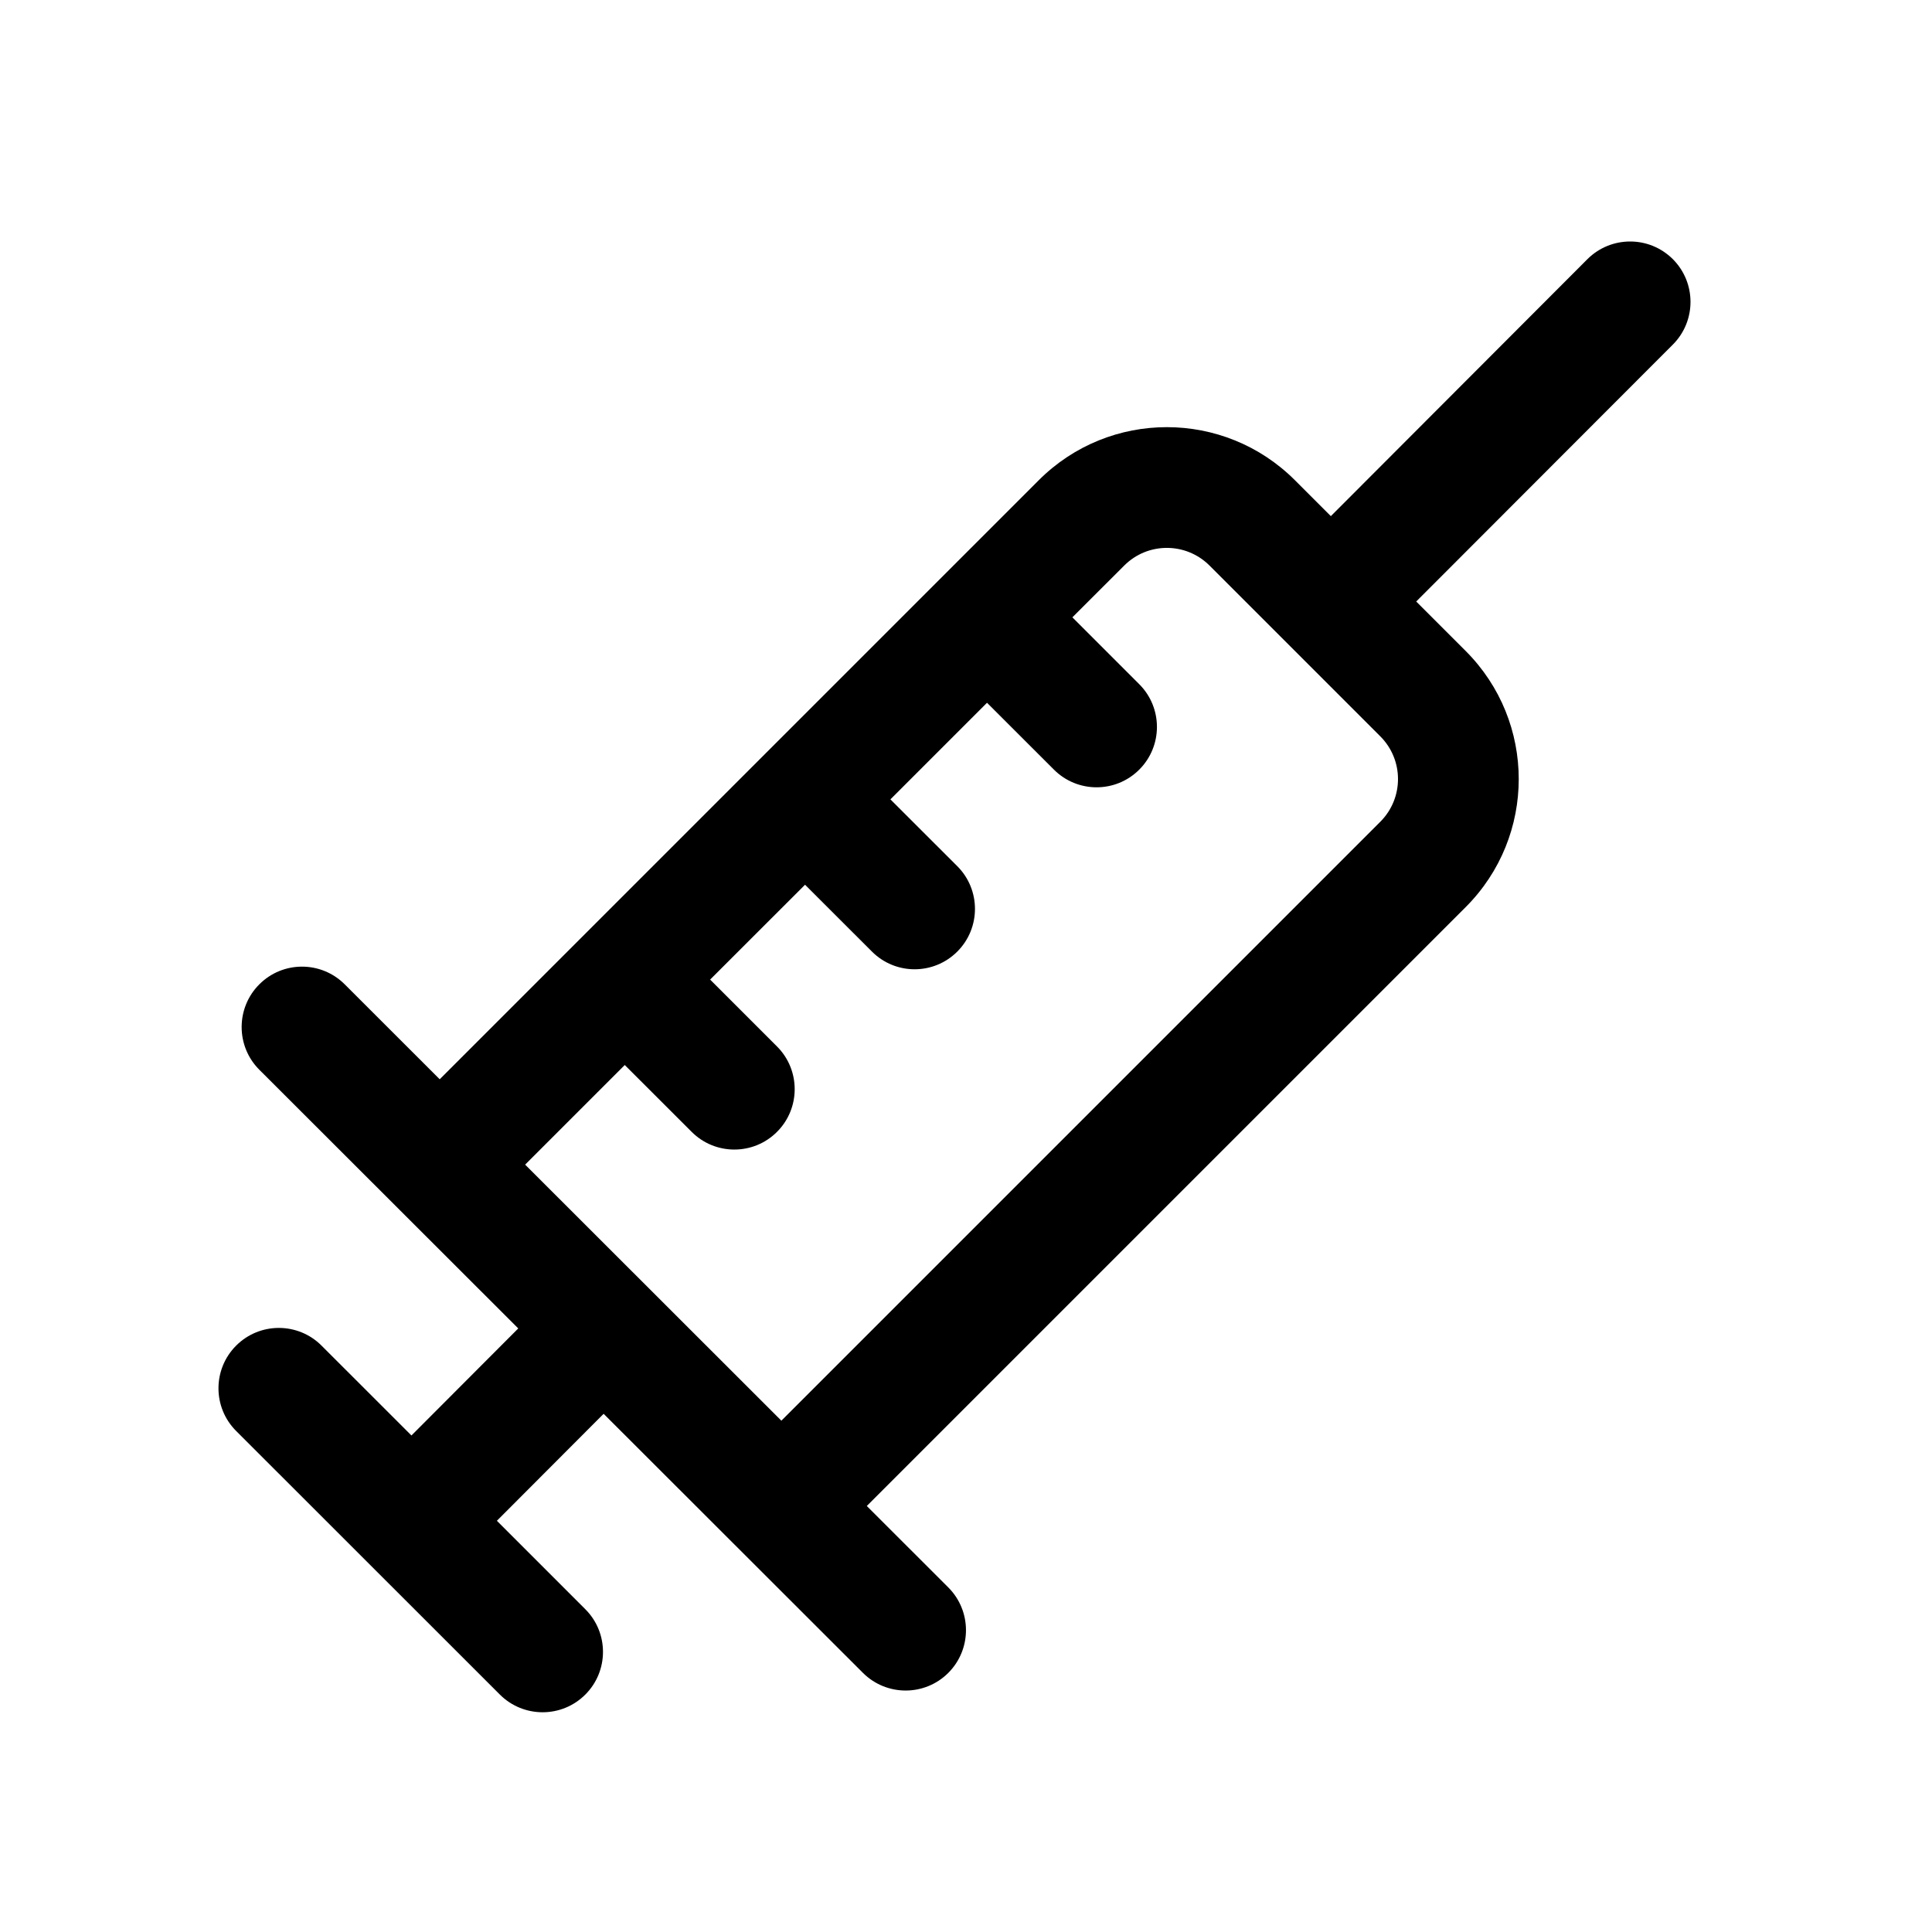
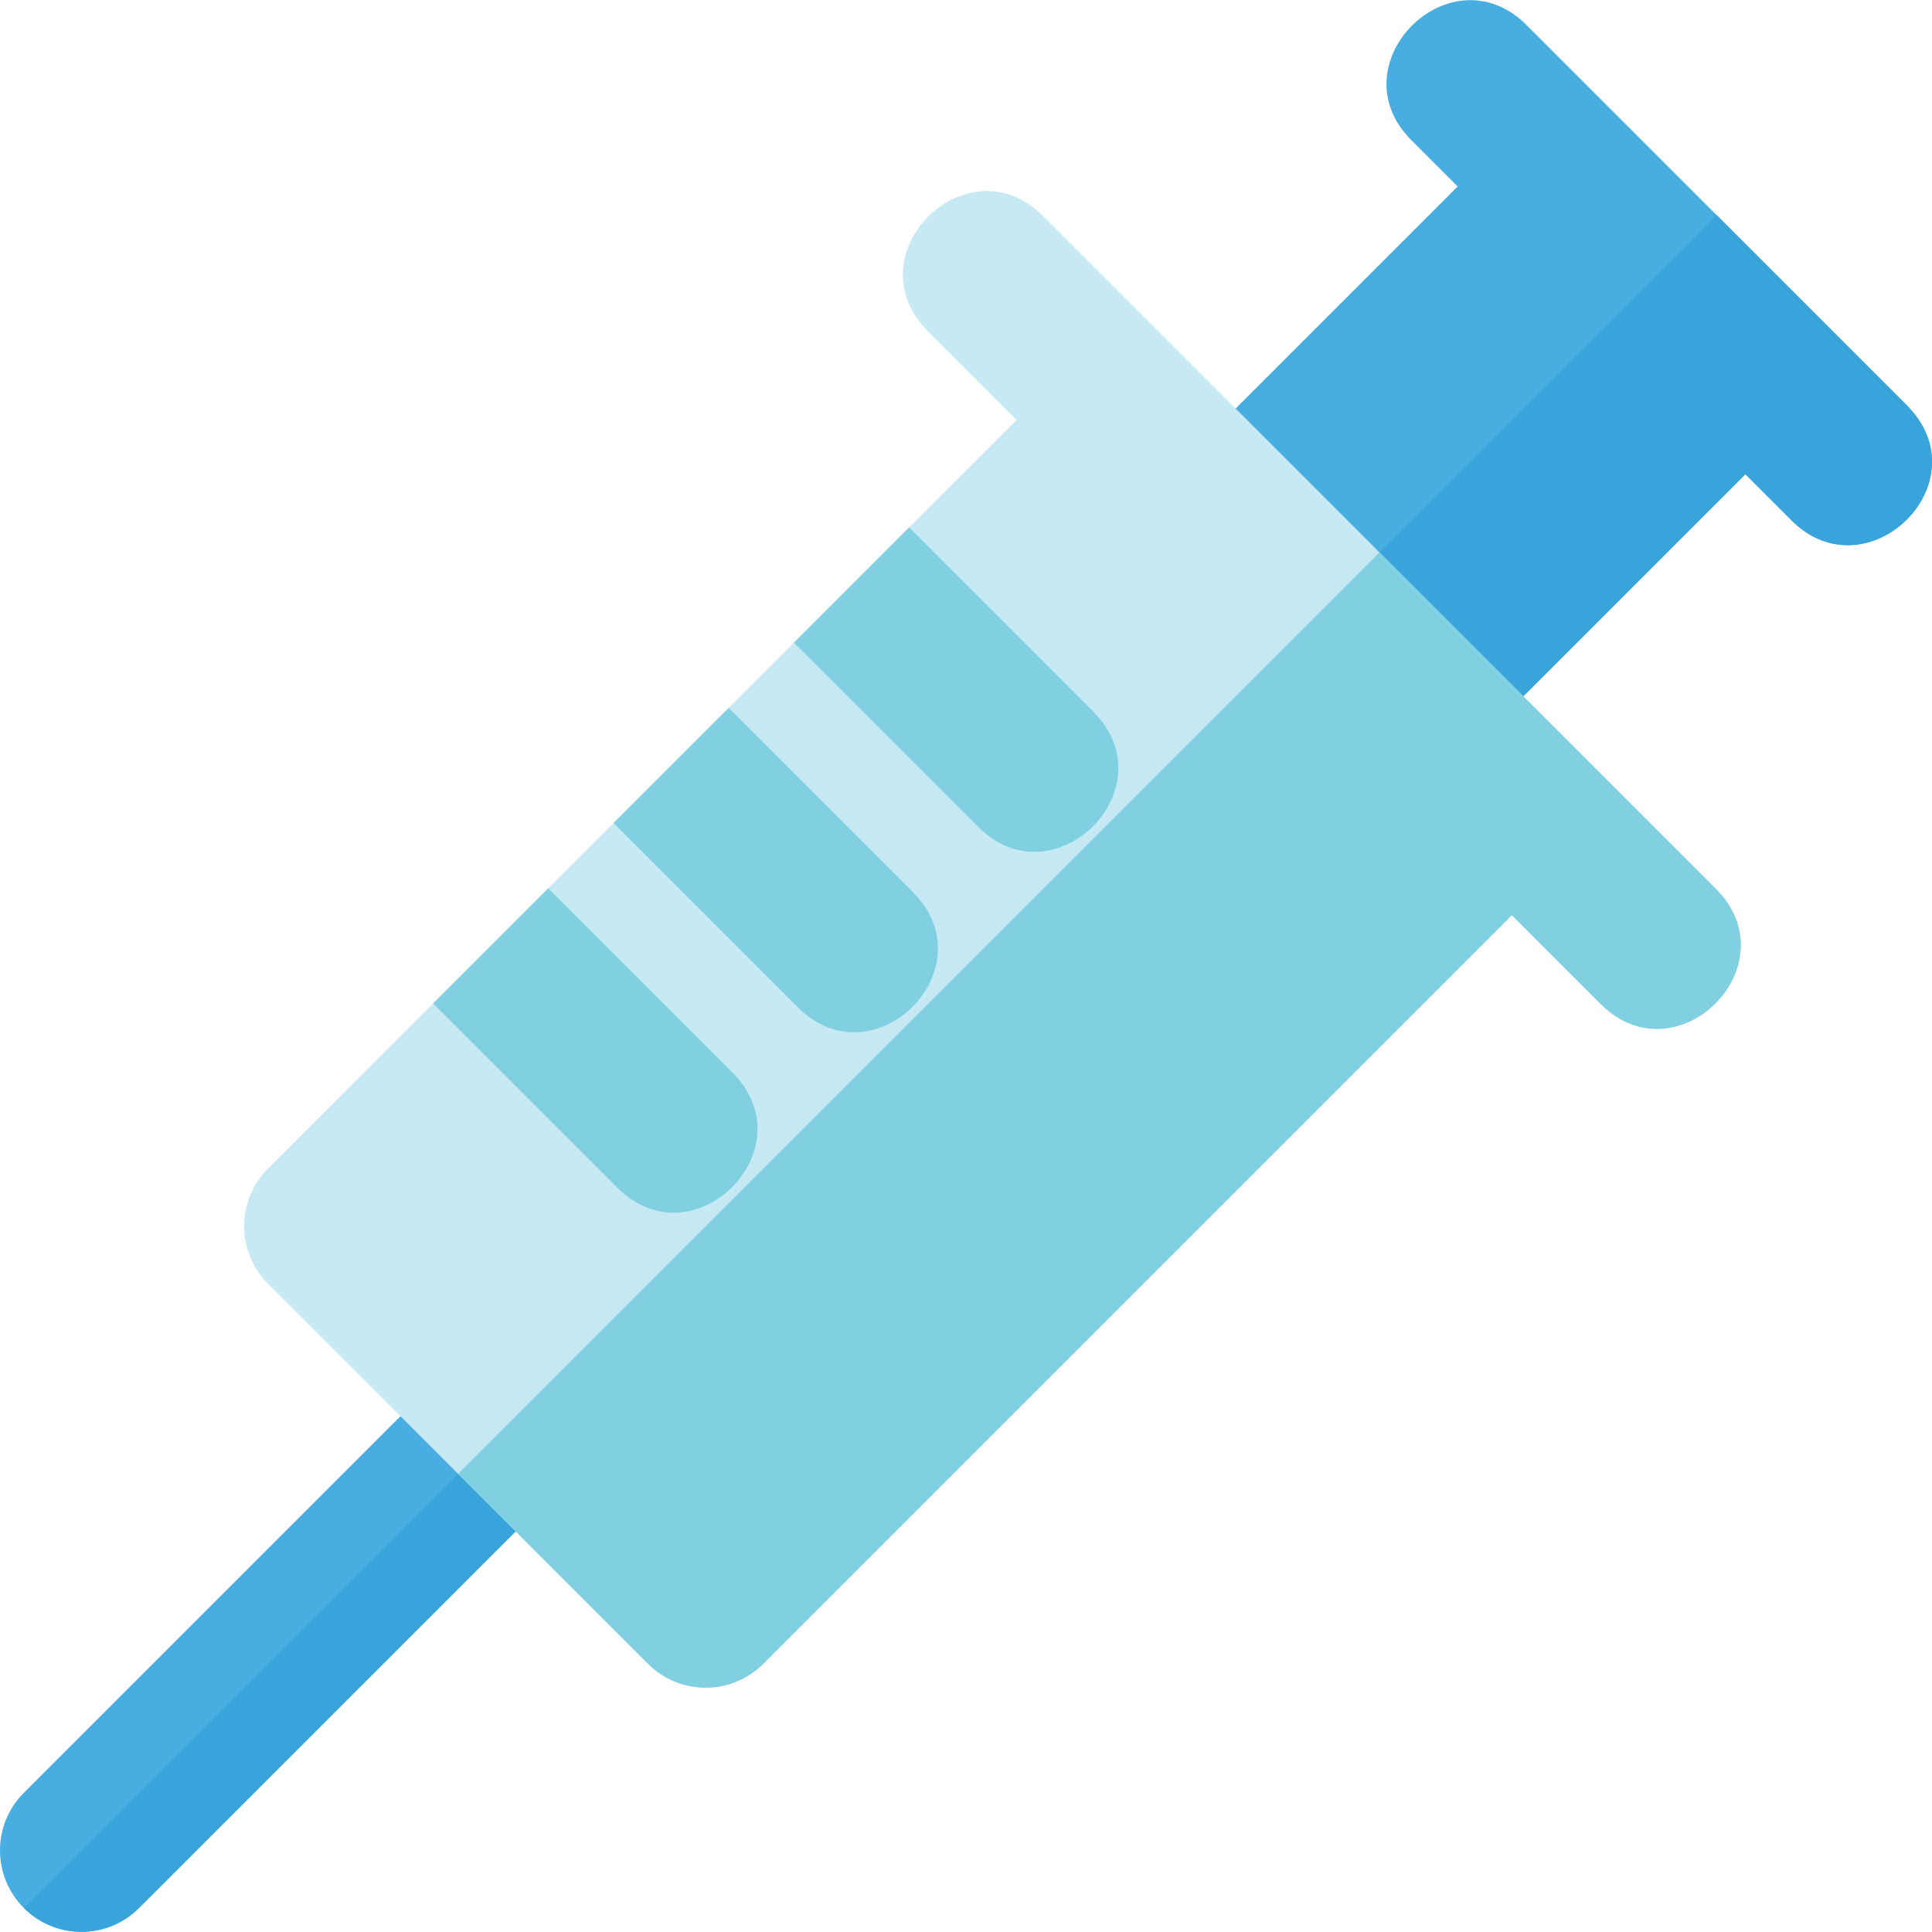
- <svg xmlns="http://www.w3.org/2000/svg" fill="#000000" width="50px" height="50px" viewBox="0 0 32 32" style="fill-rule:evenodd;clip-rule:evenodd;stroke-linejoin:round;stroke-miterlimit:2;" version="1.1" xml:space="preserve">
-   <path d="M22.043,8.549l-0.595,-0.595c-1.172,-1.172 -3.071,-1.172 -4.243,-0l-9.922,9.922l-1.574,-1.573c-0.391,-0.39 -1.024,-0.39 -1.414,0.001c-0.39,0.39 -0.39,1.024 0,1.414l4.289,4.285l-1.769,1.773l-1.49,-1.489c-0.39,-0.39 -1.024,-0.39 -1.414,0.001c-0.39,0.39 -0.39,1.024 0.001,1.414l4.368,4.366c0.391,0.39 1.025,0.39 1.415,-0.001c0.39,-0.39 0.39,-1.024 -0.001,-1.414l-1.464,-1.464l1.768,-1.772l4.295,4.291c0.391,0.39 1.024,0.39 1.414,-0c0.39,-0.391 0.39,-1.024 -0,-1.415l-1.35,-1.349l9.919,-9.919c1.172,-1.172 1.172,-3.071 0,-4.243l-0.819,-0.819l4.251,-4.256c0.39,-0.391 0.389,-1.025 -0.001,-1.415c-0.391,-0.39 -1.025,-0.389 -1.415,0.001l-4.249,4.256Zm-9.101,14.982l9.92,-9.92c0.391,-0.391 0.391,-1.024 0,-1.415c0,0 -2.828,-2.828 -2.828,-2.828c-0.391,-0.391 -1.024,-0.391 -1.414,-0l-0.858,0.857l1.108,1.108c0.39,0.39 0.39,1.024 -0,1.414c-0.39,0.391 -1.024,0.391 -1.414,0l-1.108,-1.107l-1.6,1.6l1.108,1.107c0.39,0.39 0.39,1.024 -0,1.414c-0.391,0.391 -1.024,0.391 -1.414,0l-1.108,-1.107l-1.572,1.571l1.108,1.108c0.39,0.39 0.39,1.024 -0,1.414c-0.39,0.391 -1.024,0.391 -1.414,0l-1.108,-1.107l-1.65,1.65l4.244,4.241Z" />
+ <svg xmlns="http://www.w3.org/2000/svg" height="800px" width="800px" version="1.1" id="Layer_1" viewBox="0 0 512 512" xml:space="preserve">
+   <path style="fill:#48AEE2;" d="M505.295,107.384c-9.564-9.564-90.807-90.807-100.723-100.723  c-20.162-20.166-50.704,10.333-30.519,30.519l12.239,12.239l-63.94,63.94c-8.428,8.428-8.428,22.091,0,30.519l45.727,45.727  c8.426,8.426,22.091,8.429,30.519,0l63.94-63.94l12.239,12.239C494.772,157.902,525.736,127.826,505.295,107.384z" />
+   <path style="fill:#39A3DB;" d="M505.295,107.384c-11.311-11.311-40.368-40.368-50.361-50.361l-30.519,30.519l-79.199,79.199  l22.864,22.864c8.426,8.426,22.091,8.429,30.519,0l63.94-63.94l12.239,12.239C494.772,157.902,525.736,127.826,505.295,107.384z" />
+   <path style="fill:#48AEE2;" d="M6.321,505.634c-8.428-8.428-8.428-22.091,0-30.519L121.386,360.05  c20.162-20.166,50.704,10.333,30.519,30.519L36.84,505.634C28.415,514.062,14.749,514.063,6.321,505.634z" />
+   <path style="fill:#39A3DB;" d="M151.905,360.051L6.321,505.634c8.426,8.428,22.091,8.429,30.519,0L151.905,390.57  C160.333,382.142,160.333,368.478,151.905,360.051z" />
+   <path style="fill:#C7E9F4;" d="M454.716,235.551c-6.5-6.5-173.988-173.988-178.313-178.313  c-20.162-20.166-50.704,10.333-30.519,30.519l23.534,23.534L71.025,309.688c-8.428,8.428-8.428,22.091,0,30.519l100.724,100.724  c8.425,8.428,22.091,8.429,30.519,0l198.396-198.397l23.534,23.534C444.361,286.235,474.903,255.736,454.716,235.551z" />
+   <g>
+     <path style="fill:#80D0E1;" d="M454.716,235.551c-8.603-8.603-77.961-77.961-89.156-89.156c-10.1,10.1-234.1,234.1-244.175,244.175   l50.361,50.361c8.425,8.428,22.091,8.429,30.519,0l198.397-198.397l23.534,23.534C444.361,286.235,474.903,255.736,454.716,235.551   z" />
+     <path style="fill:#80D0E1;" d="M210.406,170.307l48.831,48.831c20.159,20.162,50.71-10.328,30.519-30.519l-48.831-48.831   L210.406,170.307z" />
+     <path style="fill:#80D0E1;" d="M211.424,266.951c20.162,20.165,50.704-10.336,30.519-30.519l-48.831-48.831l-30.519,30.519   L211.424,266.951z" />
+     <path style="fill:#80D0E1;" d="M163.61,314.764c20.162,20.165,50.704-10.336,30.519-30.519l-48.831-48.831l-30.519,30.519   L163.61,314.764z" />
+   </g>
</svg>
